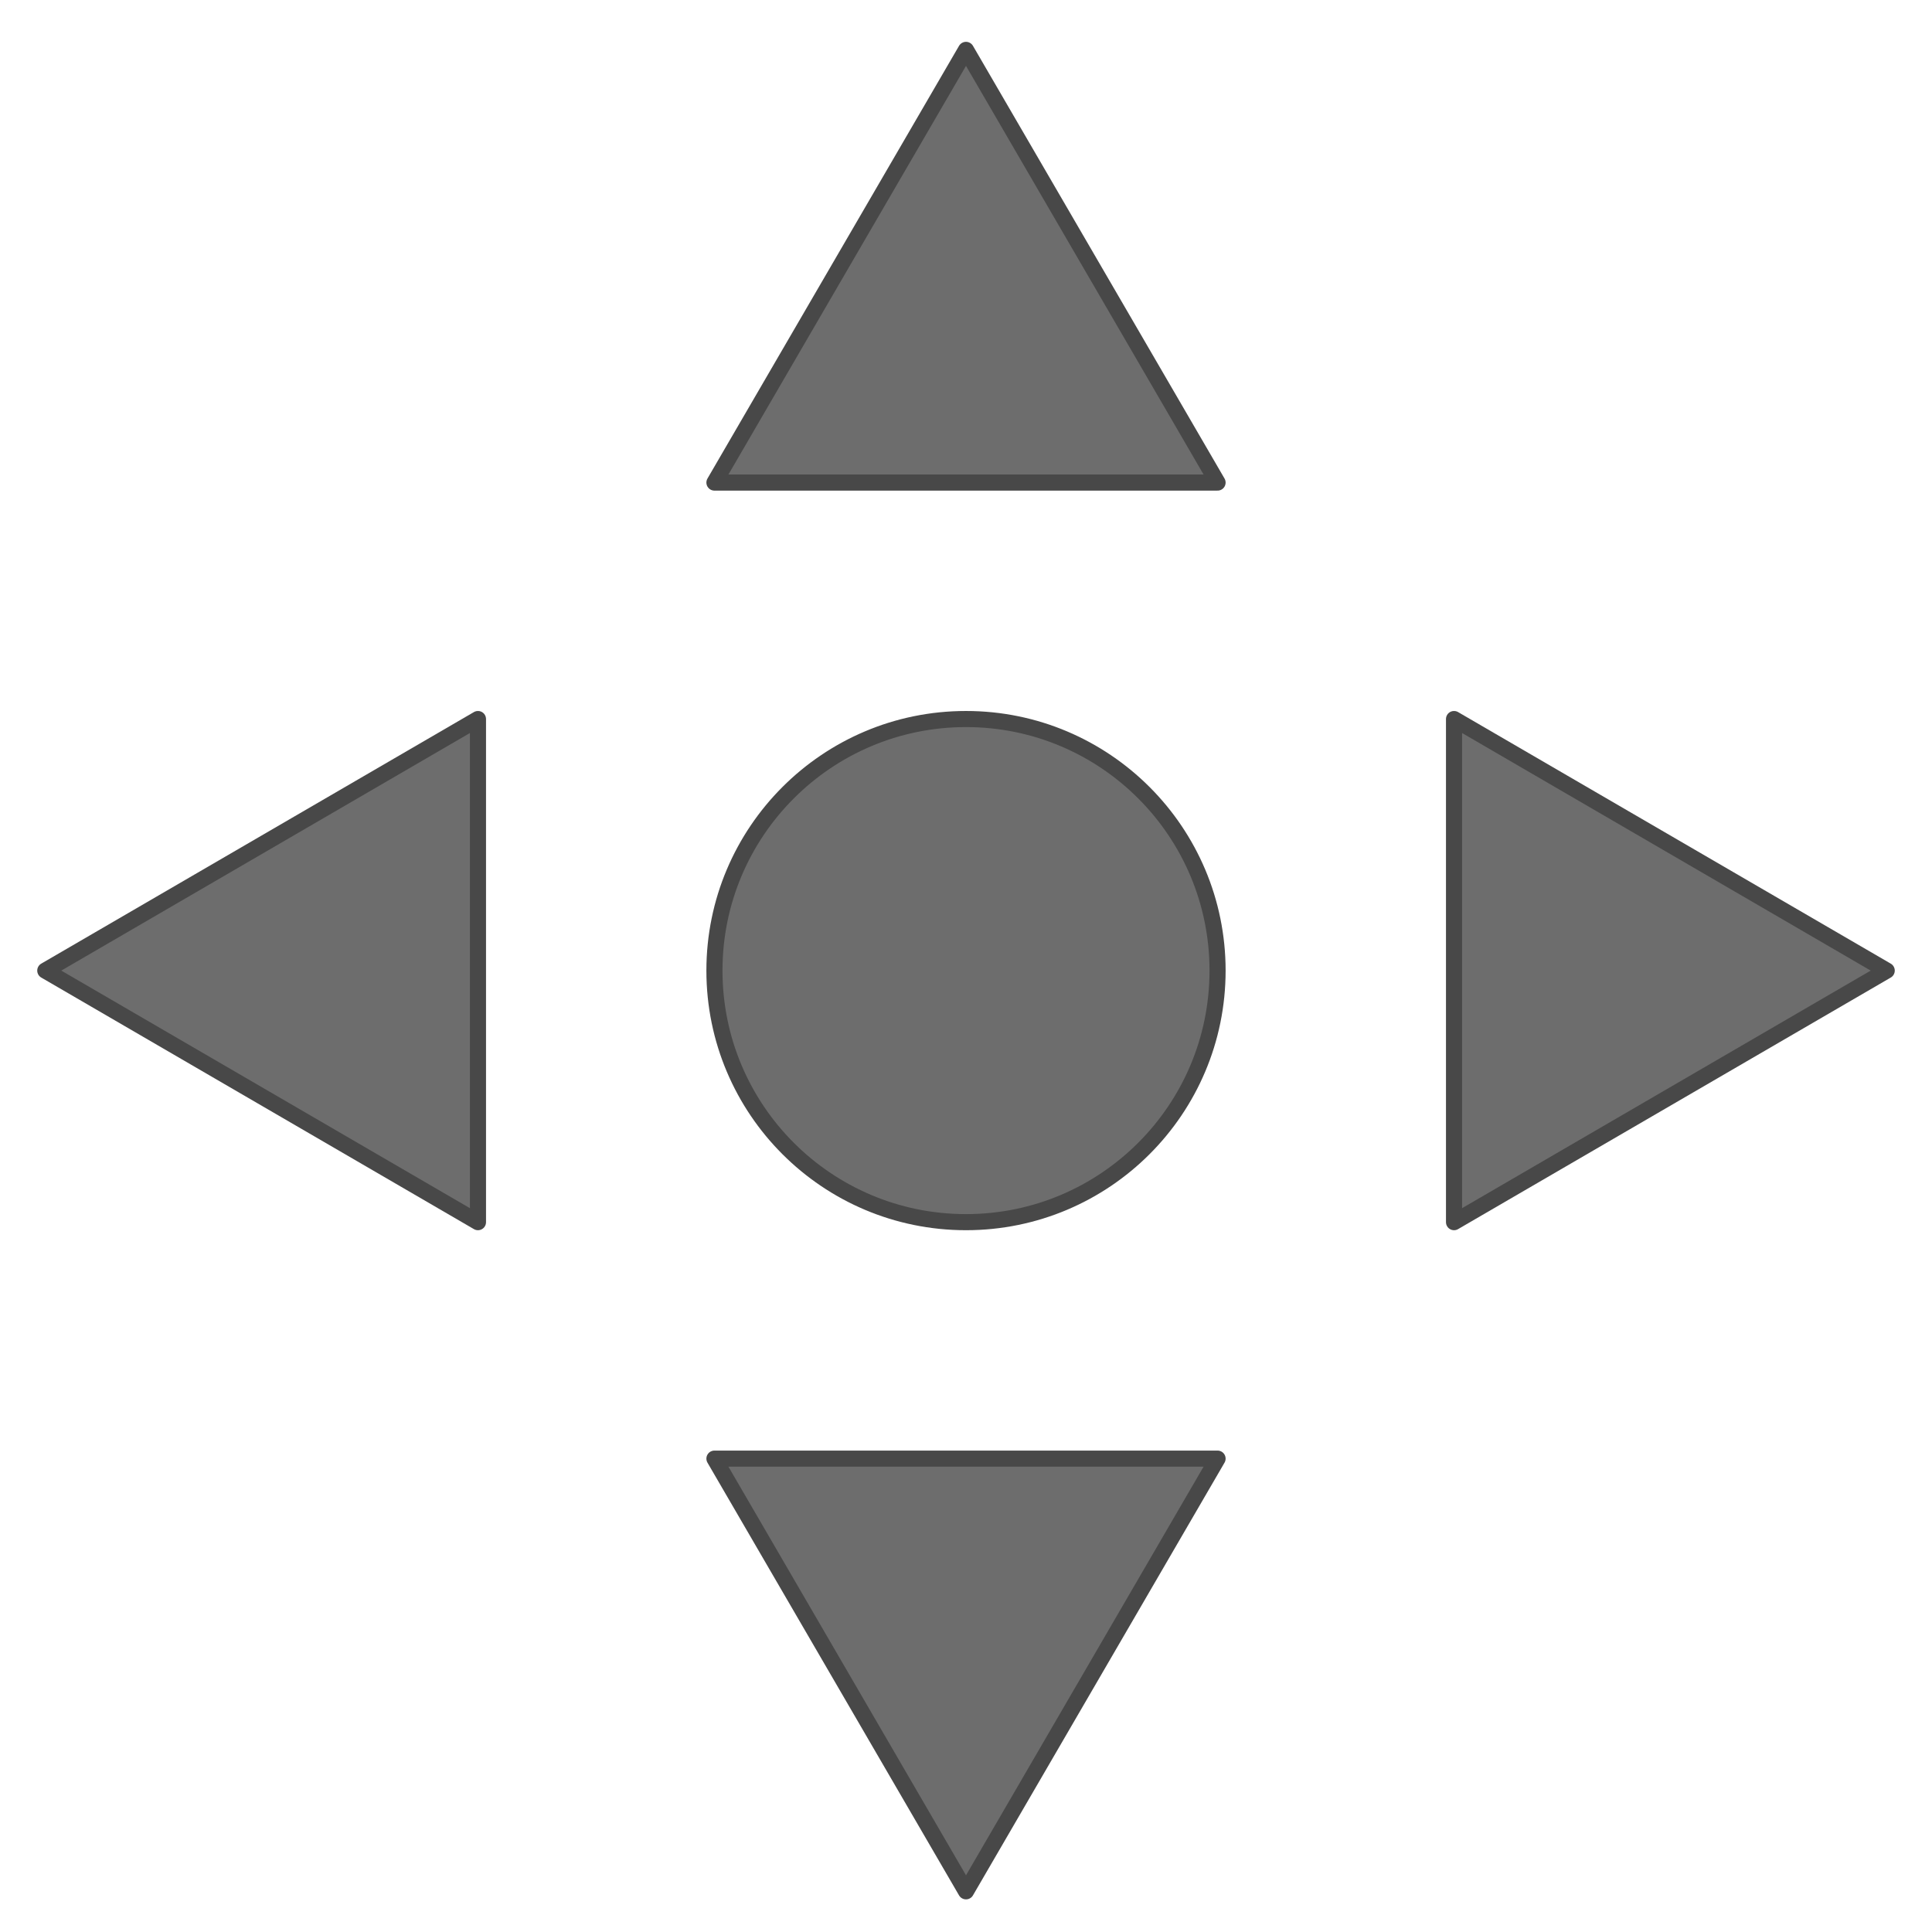
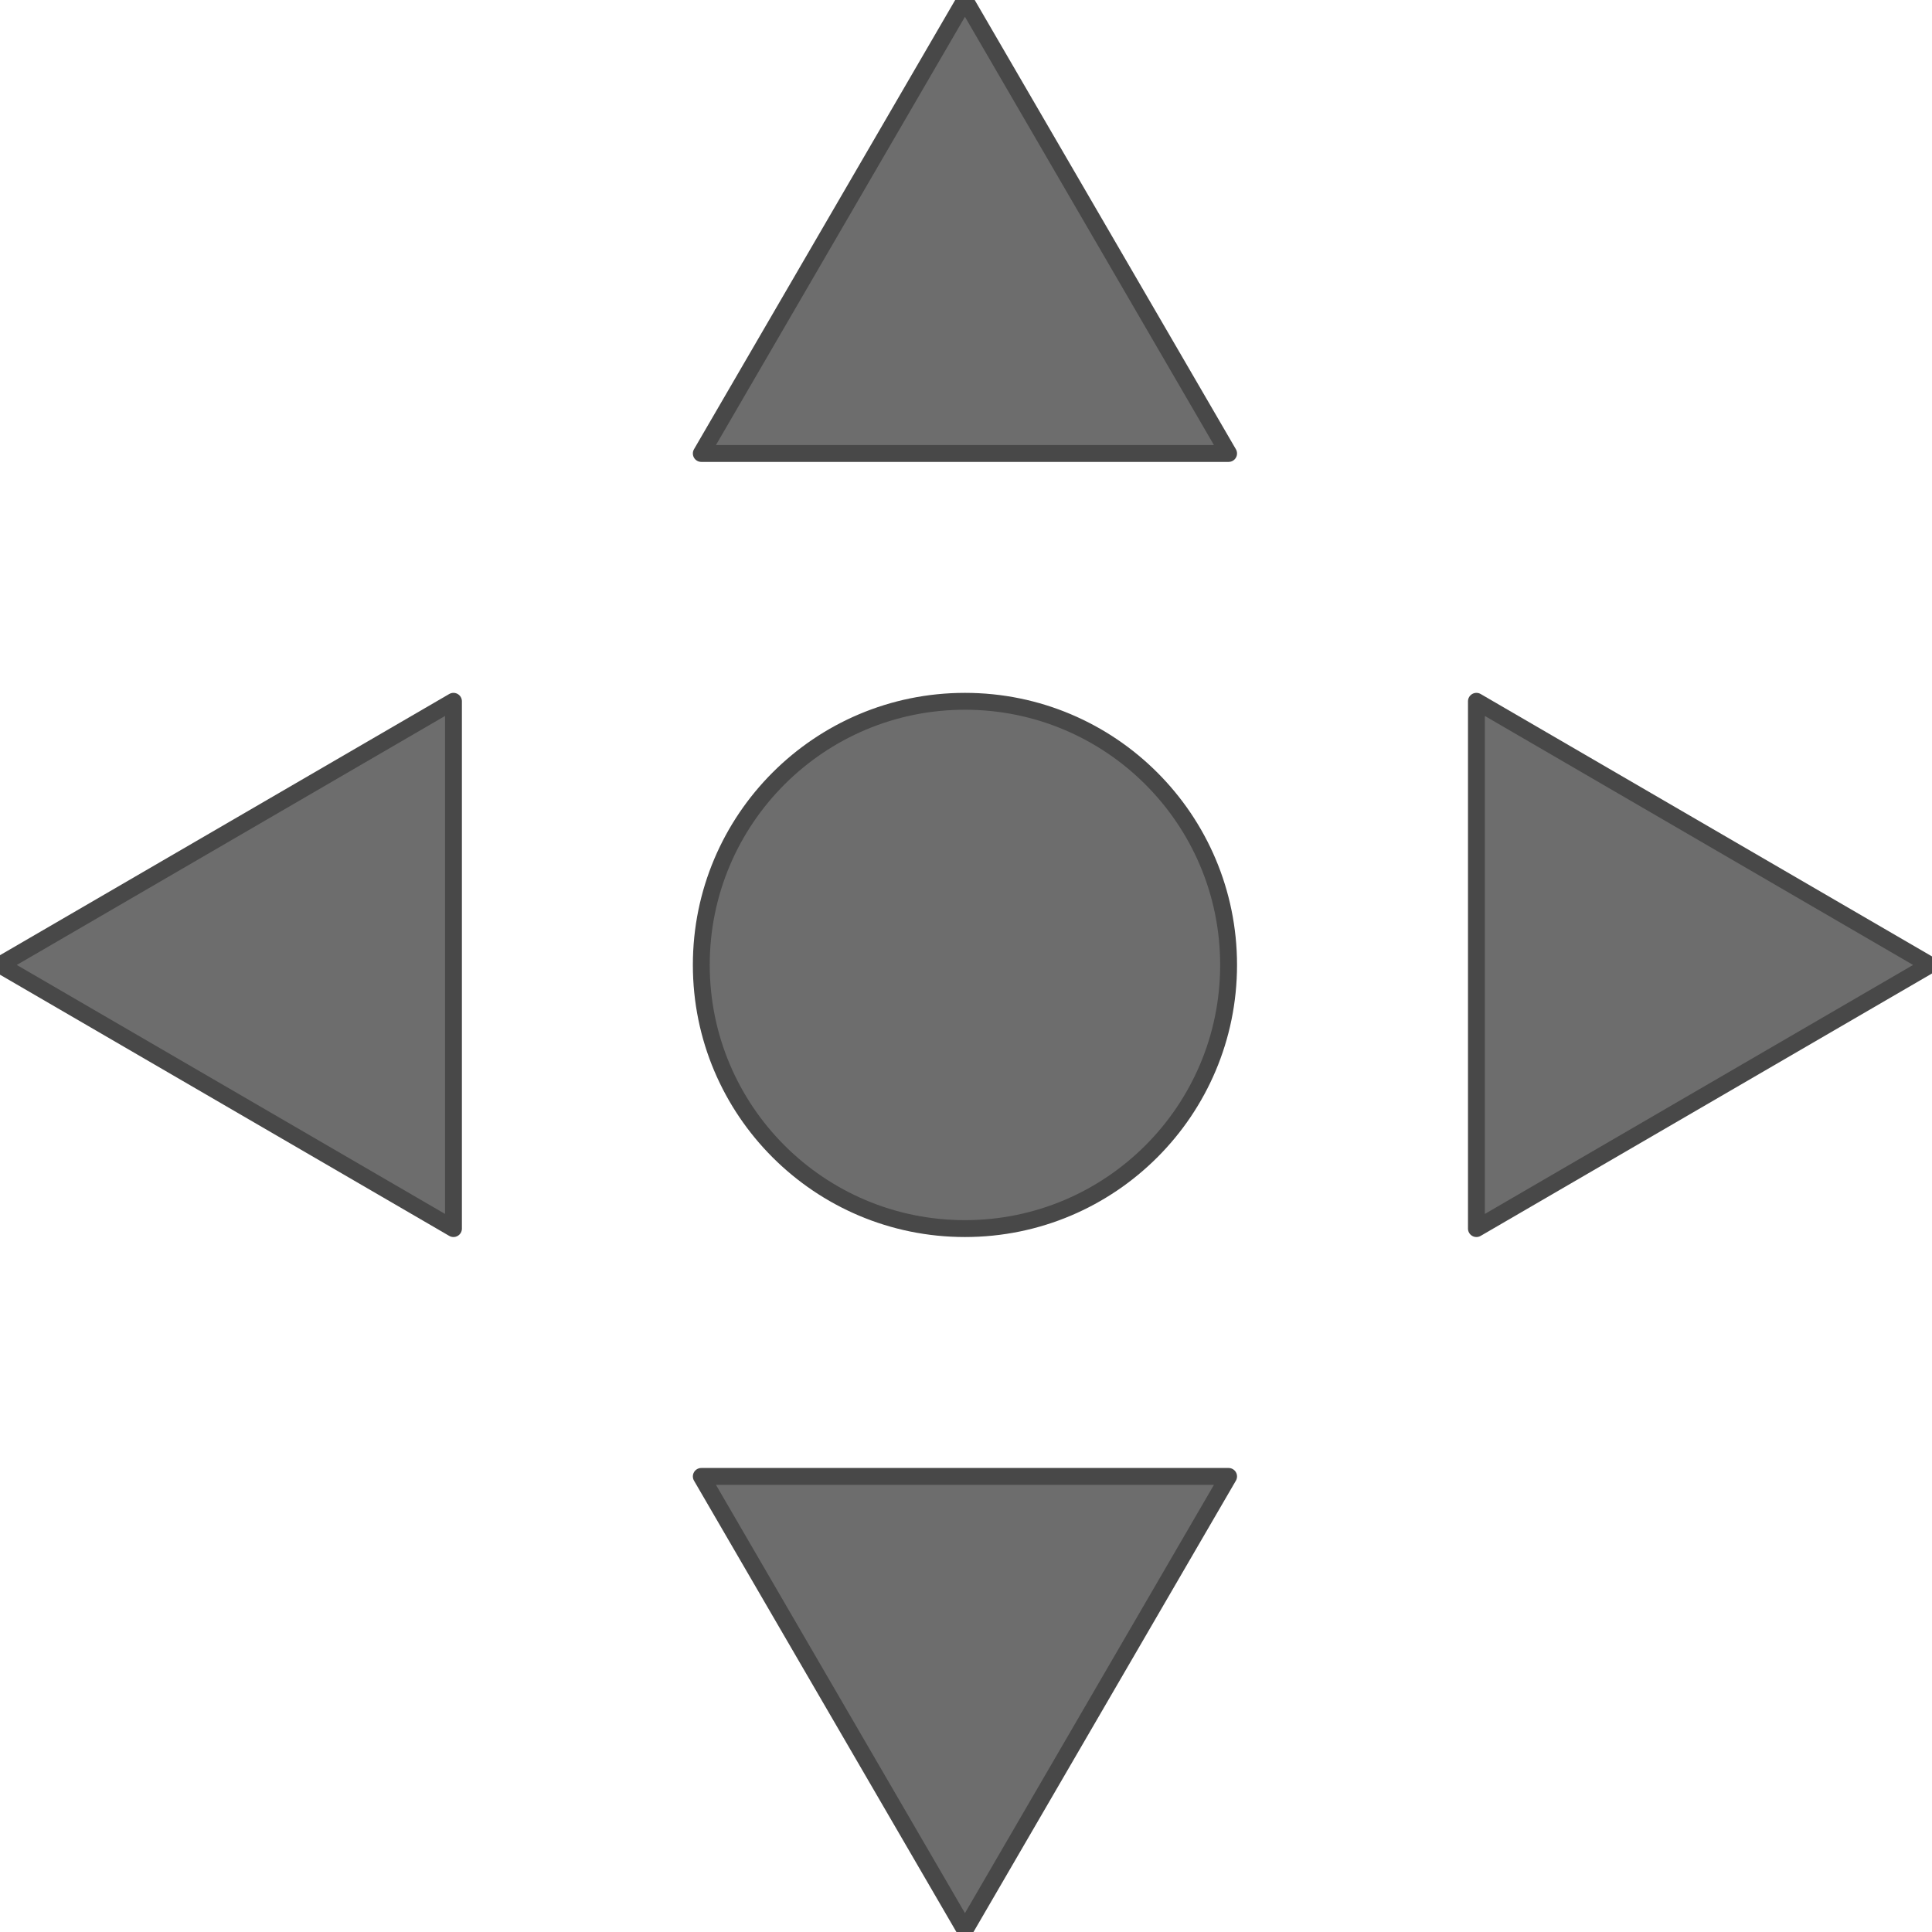
- <svg xmlns="http://www.w3.org/2000/svg" width="240" height="240" version="1.1">
+ <svg xmlns="http://www.w3.org/2000/svg" width="229" height="229" version="1.1">
  <rect id="backgroundrect" width="100%" height="100%" x="0" y="0" fill="none" stroke="none" class="" style="" />
  <defs id="defs7112" />
  <g class="currentLayer" style="">
-     <g class="">
-       <path id="path216-7" d="m120,6.196 l-31.25,53.75 l62.5,0 l-31.25,-53.75 " vector-effect="none" style="font-size: 8.25px; font-style: normal; font-weight: 400; fill-rule: evenodd; stroke-linecap: round; stroke-linejoin: round;" stroke-width="2" class="" fill="#6d6d6d" fill-opacity="1" stroke="#484848" stroke-opacity="1" />
-       <path id="path224-9" d="m5.625,120.571 l53.75,31.25 l0,-62.5 l-53.75,31.25 " vector-effect="none" style="font-size: 8.25px; font-style: normal; font-weight: 400; fill-rule: evenodd; stroke-linecap: round; stroke-linejoin: round;" stroke-width="2" class="" fill="#6d6d6d" fill-opacity="1" stroke="#484848" stroke-opacity="1" />
-       <path id="path232-0" d="m120,234.946 l31.25,-53.75 l-62.5,0 l31.25,53.75 " vector-effect="none" style="font-size: 8.25px; font-style: normal; font-weight: 400; fill-rule: evenodd; stroke-linecap: round; stroke-linejoin: round;" stroke-width="2" class="" fill="#6d6d6d" fill-opacity="1" stroke="#484848" stroke-opacity="1" />
-       <path id="path240-0" d="m234.375,120.571 l-53.75,-31.25 l0,62.5 l53.75,-31.25 " vector-effect="none" style="font-size: 8.25px; font-style: normal; font-weight: 400; fill-rule: evenodd; stroke-linecap: round; stroke-linejoin: round;" stroke-width="2" class="" fill="#6d6d6d" fill-opacity="1" stroke="#484848" stroke-opacity="1" />
-       <path id="path248-6" d="m151.25,120.571 c0,17.259 -13.991,31.25 -31.25,31.25 c-17.259,0 -31.25,-13.991 -31.25,-31.25 c0,-17.259 13.991,-31.25 31.25,-31.25 c17.259,0 31.25,13.991 31.25,31.25 " vector-effect="none" style="font-size: 8.25px; font-style: normal; font-weight: 400; fill-rule: evenodd; stroke-linecap: round; stroke-linejoin: round;" stroke-width="2" class="" fill="#6d6d6d" fill-opacity="1" stroke="#484848" stroke-opacity="1" />
-     </g>
+     <path id="path216-7" d="m114.375,-1.9310891730128787e-7 l-31.25,53.75 l62.5,0 l-31.25,-53.75 " vector-effect="none" style="font-size: 8.25px; font-style: normal; font-weight: 400; fill-rule: evenodd; stroke-linecap: round; stroke-linejoin: round;" stroke-width="2" class="" fill="#6d6d6d" fill-opacity="1" stroke="#484848" stroke-opacity="1" />
+     <path id="path224-9" d="m3.062054929614533e-7,114.375 l53.75,31.25 l0,-62.5 l-53.75,31.25 " vector-effect="none" style="font-size: 8.25px; font-style: normal; font-weight: 400; fill-rule: evenodd; stroke-linecap: round; stroke-linejoin: round;" stroke-width="2" class="" fill="#6d6d6d" fill-opacity="1" stroke="#484848" stroke-opacity="1" />
+     <path id="path232-0" d="m114.375,228.75 l31.25,-53.75 l-62.5,0 l31.25,53.75 " vector-effect="none" style="font-size: 8.25px; font-style: normal; font-weight: 400; fill-rule: evenodd; stroke-linecap: round; stroke-linejoin: round;" stroke-width="2" class="" fill="#6d6d6d" fill-opacity="1" stroke="#484848" stroke-opacity="1" />
+     <path id="path240-0" d="m228.75,114.375 l-53.75,-31.25 l0,62.5 l53.75,-31.25 " vector-effect="none" style="font-size: 8.25px; font-style: normal; font-weight: 400; fill-rule: evenodd; stroke-linecap: round; stroke-linejoin: round;" stroke-width="2" class="" fill="#6d6d6d" fill-opacity="1" stroke="#484848" stroke-opacity="1" />
+     <path id="path248-6" d="m145.625,114.375 c0,17.259 -13.991,31.25 -31.25,31.25 c-17.259,0 -31.25,-13.991 -31.25,-31.25 c0,-17.259 13.991,-31.25 31.25,-31.25 c17.259,0 31.25,13.991 31.25,31.25 " vector-effect="none" style="font-size: 8.25px; font-style: normal; font-weight: 400; fill-rule: evenodd; stroke-linecap: round; stroke-linejoin: round;" stroke-width="2" class="selected" fill="#6d6d6d" fill-opacity="1" stroke="#484848" stroke-opacity="1" />
  </g>
</svg>
